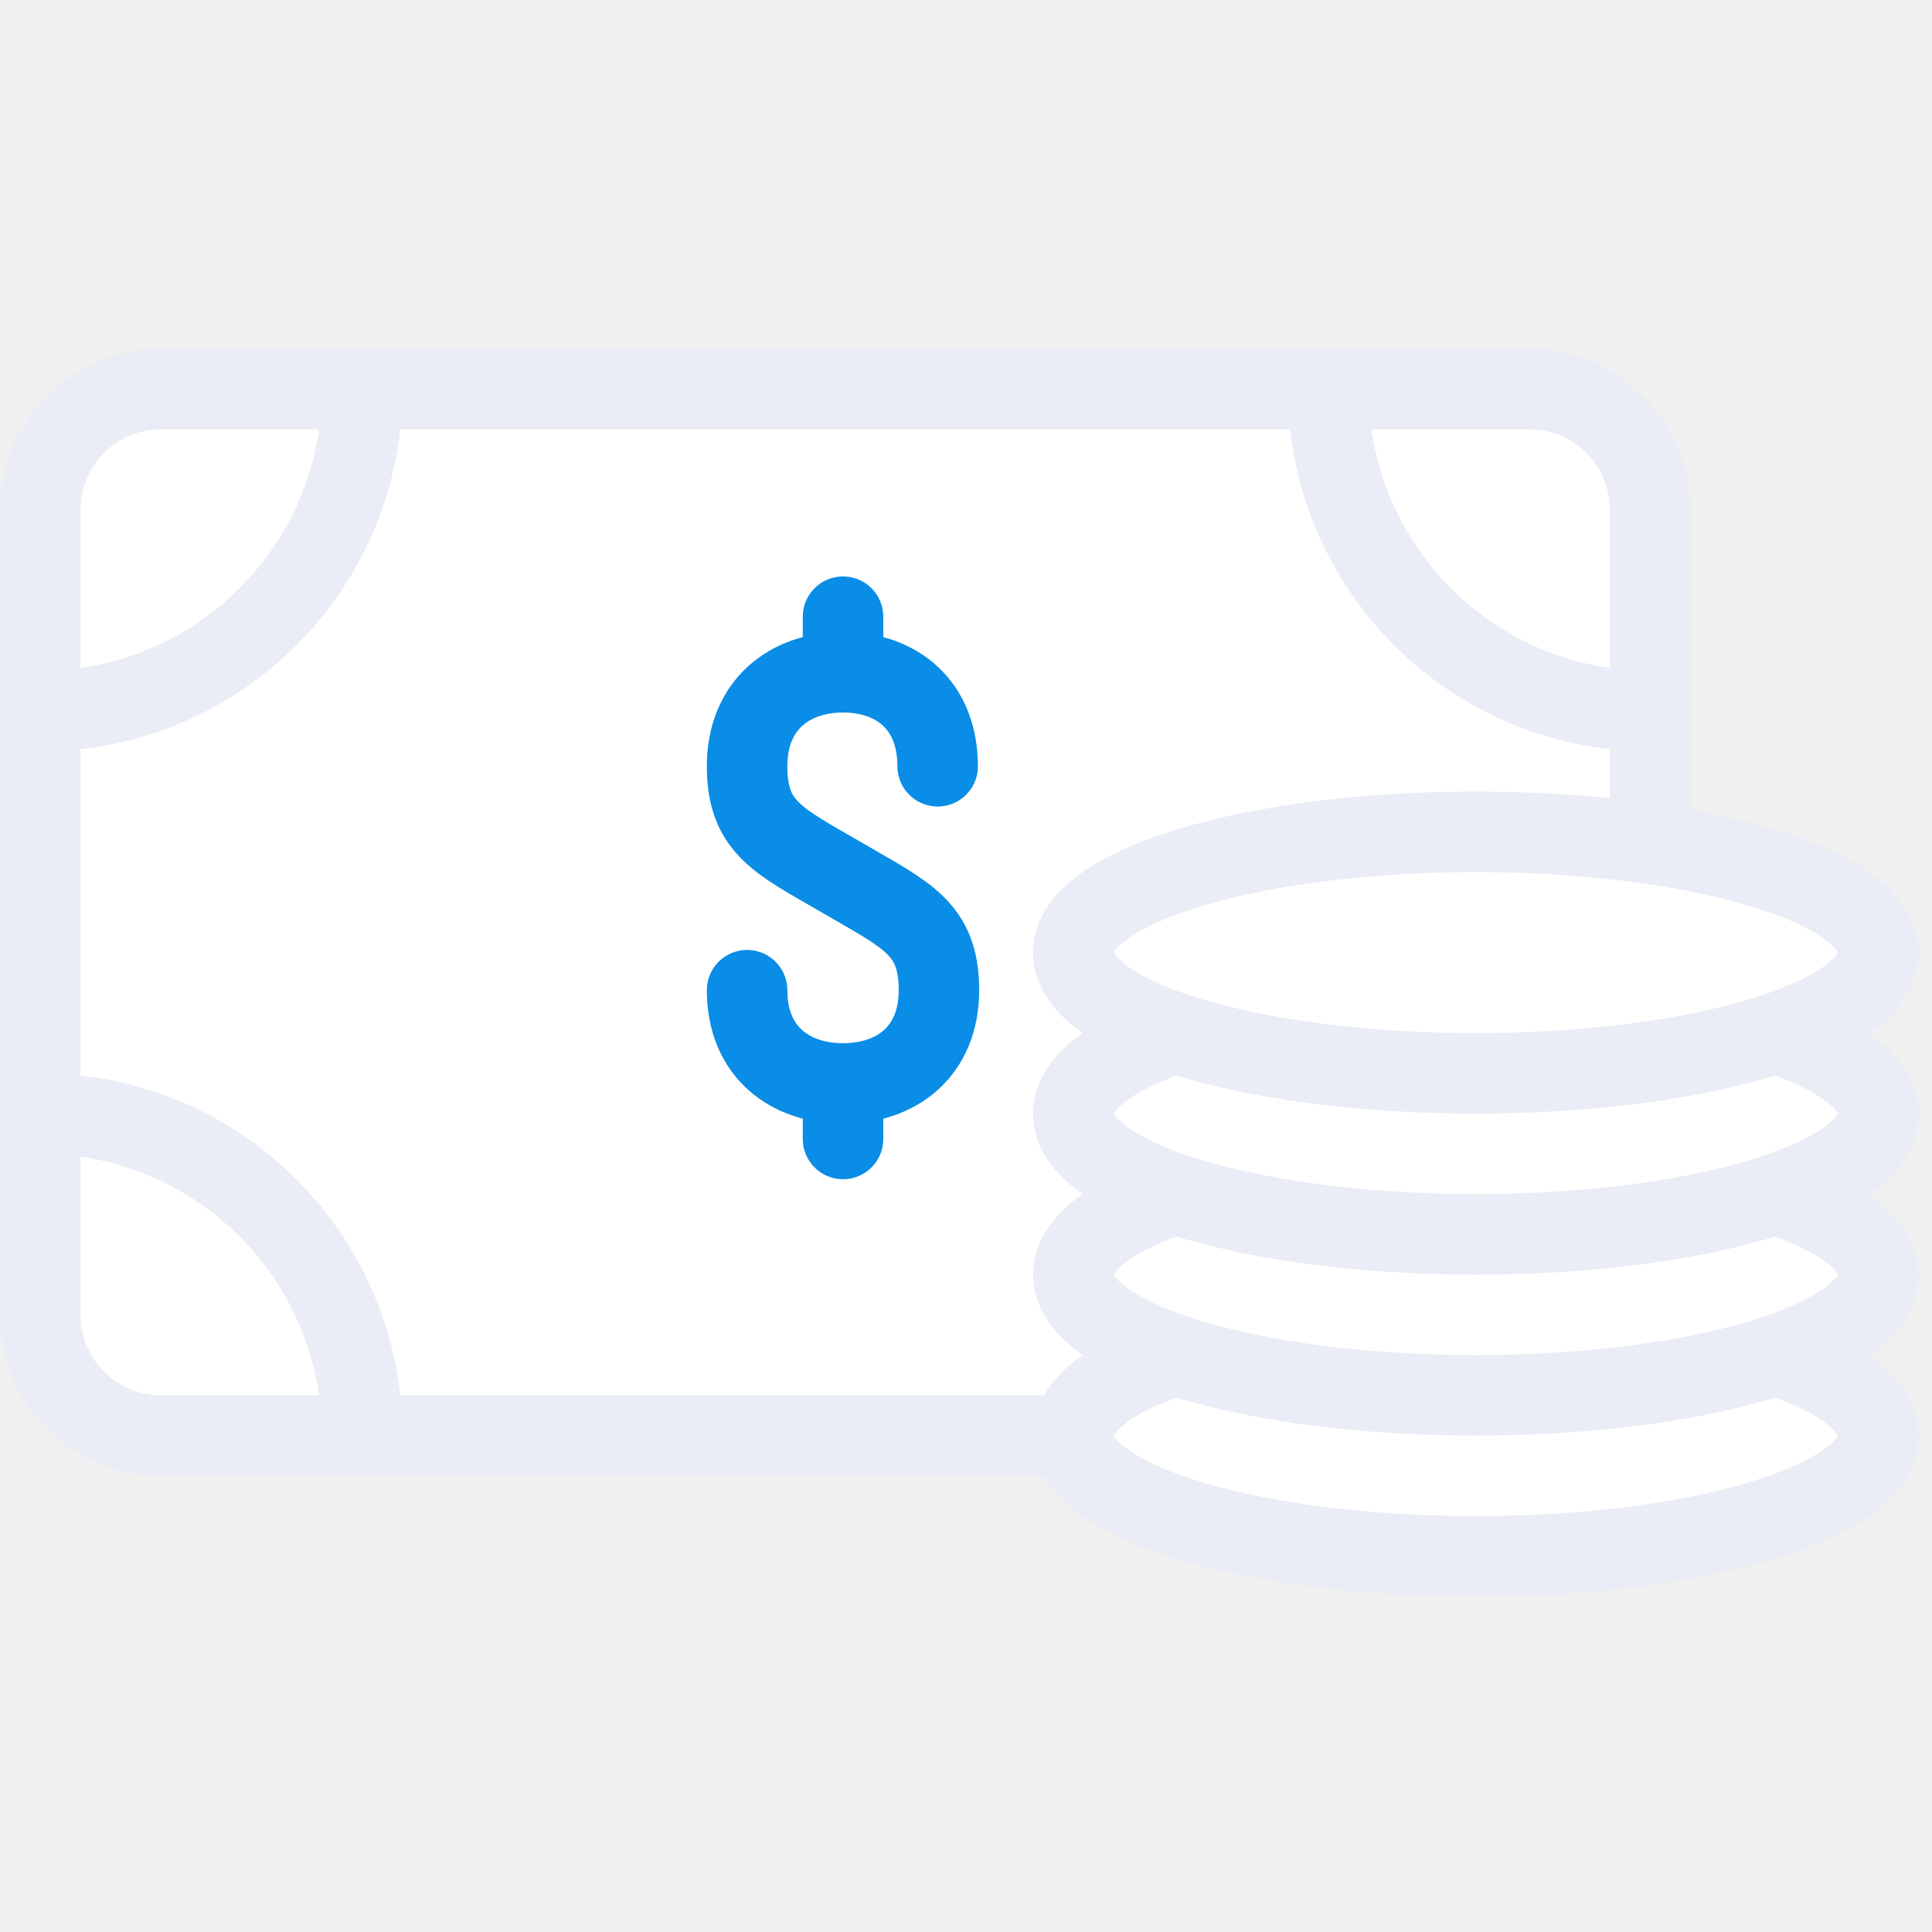
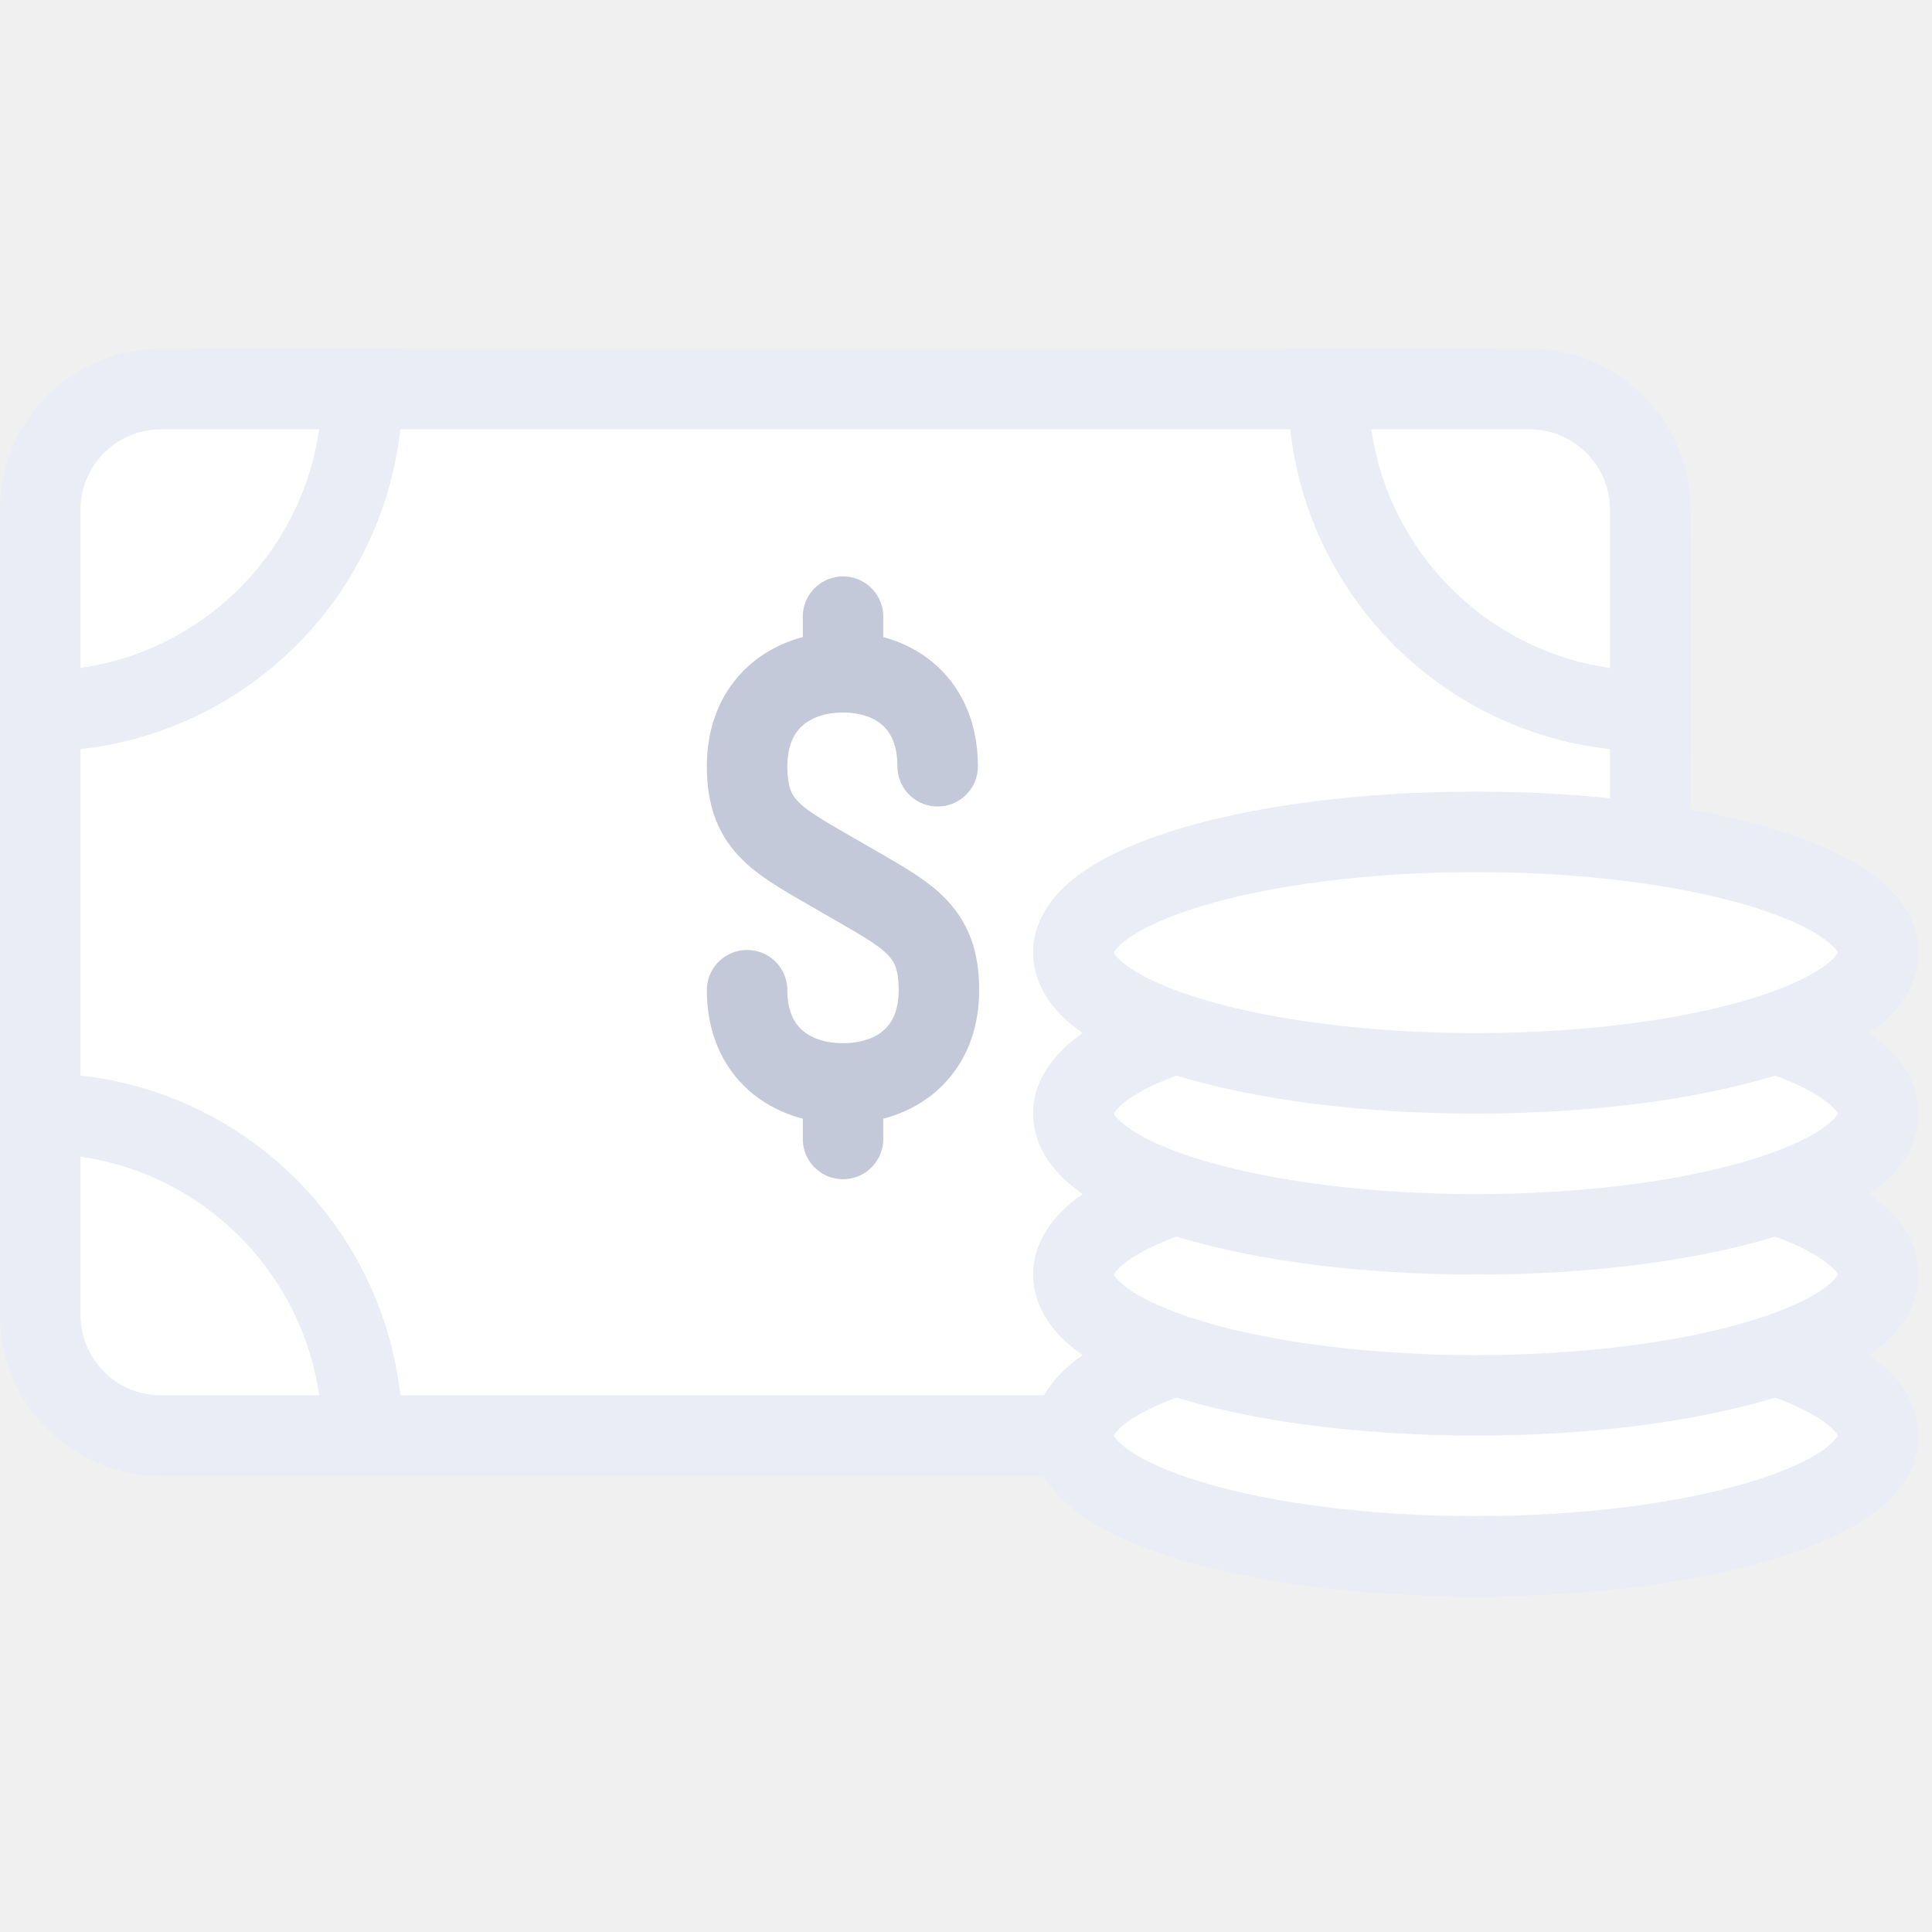
<svg xmlns="http://www.w3.org/2000/svg" width="72" height="72" viewBox="0 0 72 72">
  <g fill="none" fill-rule="evenodd" stroke-width="3" transform="translate(0 13)">
    <rect width="60" height="39" x="1.5" y="1.5" fill="#FFF" stroke="#EAECF6" rx="6" />
    <path fill="#FFF" stroke="#EAECF6" d="M13.5 1.5H6A4.5 4.5 0 0 0 1.5 6v7.5c6.627 0 12-5.373 12-12zM13.5 40.5H6A4.5 4.5 0 0 1 1.5 36v-7.5c6.627 0 12 5.373 12 12zM49.5 1.5H57A4.5 4.5 0 0 1 61.5 6v7.5c-6.627 0-12-5.373-12-12z" />
-     <g stroke="#098DE6" stroke-linecap="round" stroke-linejoin="round">
+     <g stroke="#C4C9D9" stroke-linecap="round" stroke-linejoin="round">
      <path d="M34.944 15.556c0-2.304-1.551-3.503-3.526-3.503-1.976 0-3.576 1.2-3.576 3.503 0 2.305 1.19 2.784 3.576 4.174 2.381 1.388 3.573 1.868 3.573 4.172 0 2.302-1.598 3.475-3.573 3.475-1.976 0-3.576-1.173-3.576-3.475M31.417 9.982v1.825M31.417 27.624v1.822" />
    </g>
    <ellipse cx="55" cy="40.5" fill="#FFF" stroke="#EAECF6" rx="15" ry="4.5" />
    <ellipse cx="55" cy="34.5" fill="#FFF" stroke="#EAECF6" rx="15" ry="4.5" />
    <ellipse cx="55" cy="28.5" fill="#FFF" stroke="#EAECF6" rx="15" ry="4.5" />
    <ellipse cx="55" cy="22.5" fill="#FFF" stroke="#EAECF6" rx="15" ry="4.5" />
  </g>
</svg>
